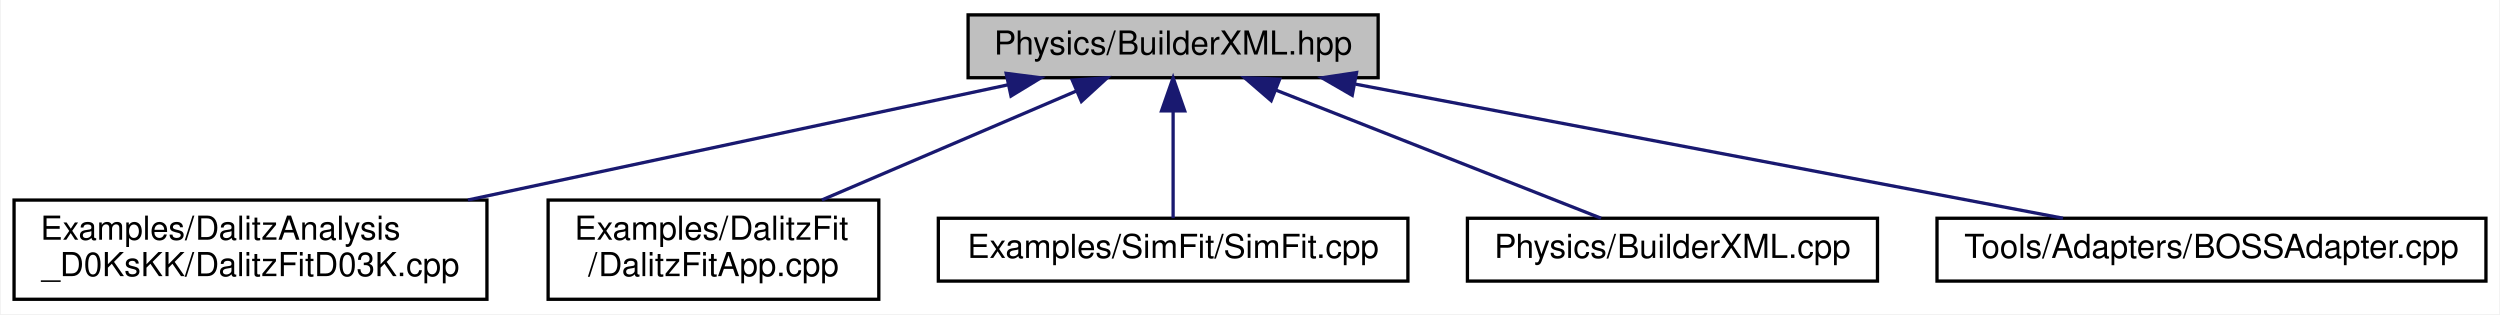
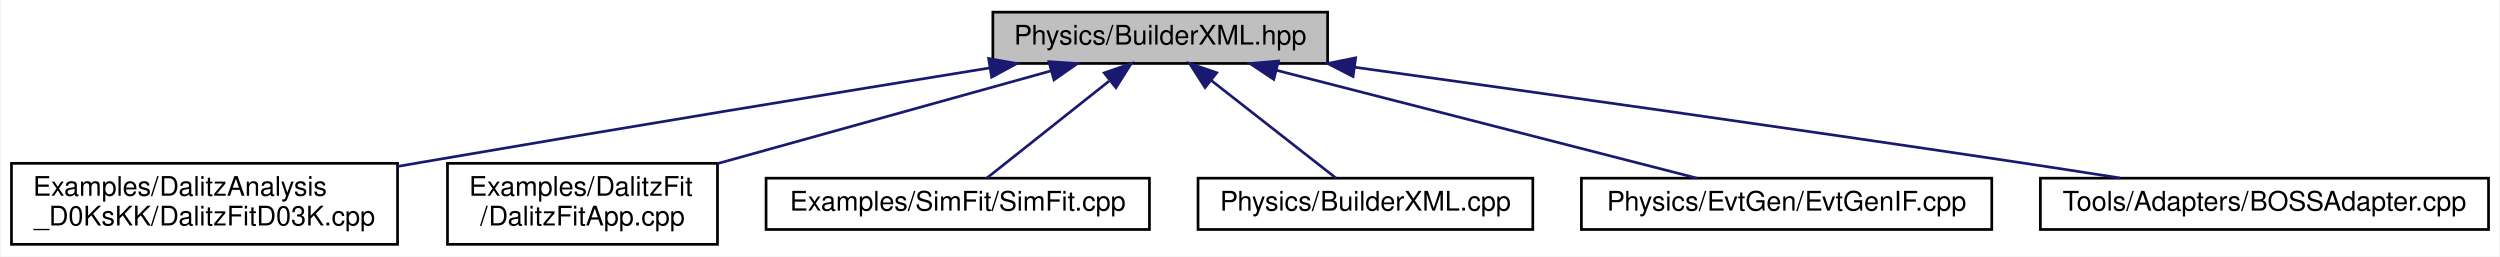
- <svg xmlns="http://www.w3.org/2000/svg" xmlns:xlink="http://www.w3.org/1999/xlink" width="756pt" height="95pt" viewBox="0.00 0.00 755.50 95.00">
+ <svg xmlns="http://www.w3.org/2000/svg" xmlns:xlink="http://www.w3.org/1999/xlink" width="926pt" height="95pt" viewBox="0.00 0.00 925.50 95.00">
  <g id="graph0" class="graph" transform="scale(1 1) rotate(0) translate(4 91)">
-     <polygon fill="white" stroke="none" points="-4,4 -4,-91 751.5,-91 751.5,4 -4,4" />
+     <polygon fill="white" stroke="none" points="-4,4 -4,-91 921.5,-91 921.5,4 -4,4" />
    <g id="node1" class="node">
-       <polygon fill="#bfbfbf" stroke="black" points="288.5,-67.5 288.5,-86.5 412.5,-86.5 412.5,-67.5 288.5,-67.5" />
-       <text text-anchor="middle" x="350.5" y="-74.5" font-family="Helvetica,sans-Serif" font-size="10.00">Physics/BuilderXML.hpp</text>
+       <polygon fill="#bfbfbf" stroke="black" points="363.5,-67.5 363.5,-86.5 487.5,-86.5 487.5,-67.5 363.5,-67.5" />
+       <text text-anchor="middle" x="425.5" y="-74.5" font-family="Helvetica,sans-Serif" font-size="10.00">Physics/BuilderXML.hpp</text>
    </g>
    <g id="node2" class="node">
      <g id="a_node2">
        <a xlink:href="DalitzFitD03K_8cpp.html" target="_top" xlink:title="Executable for Dalitz plot analysis of the decay D0 -&gt; K_S K+ K-. ">
          <polygon fill="white" stroke="black" points="0,-0.5 0,-30.5 143,-30.5 143,-0.5 0,-0.5" />
          <text text-anchor="start" x="8" y="-18.5" font-family="Helvetica,sans-Serif" font-size="10.00">Examples/DalitzAnalysis</text>
          <text text-anchor="middle" x="71.5" y="-7.5" font-family="Helvetica,sans-Serif" font-size="10.00">_D0KsKK/DalitzFitD03K.cpp</text>
        </a>
      </g>
    </g>
    <g id="edge1" class="edge">
-       <path fill="none" stroke="midnightblue" d="M300.577,-65.353C254.977,-55.629 187.248,-41.185 137.255,-30.523" />
-       <polygon fill="midnightblue" stroke="midnightblue" points="300.016,-68.812 310.526,-67.475 301.476,-61.966 300.016,-68.812" />
+       <path fill="none" stroke="midnightblue" d="M362.352,-65.844C306.993,-56.88 224.364,-43.355 152.5,-31 149.403,-30.468 146.239,-29.919 143.044,-29.362" />
+       <polygon fill="midnightblue" stroke="midnightblue" points="361.932,-69.321 372.362,-67.463 363.05,-62.411 361.932,-69.321" />
    </g>
    <g id="node3" class="node">
      <g id="a_node3">
        <a xlink:href="DalitzFitApp_8cpp.html" target="_top" xlink:title="Simple Dalitz plot analysis with ComPWA. ">
          <polygon fill="white" stroke="black" points="161.5,-0.5 161.5,-30.5 261.5,-30.5 261.5,-0.5 161.5,-0.5" />
          <text text-anchor="start" x="169.5" y="-18.5" font-family="Helvetica,sans-Serif" font-size="10.00">Examples/DalitzFit</text>
          <text text-anchor="middle" x="211.5" y="-7.5" font-family="Helvetica,sans-Serif" font-size="10.00">/DalitzFitApp.cpp</text>
        </a>
      </g>
    </g>
    <g id="edge2" class="edge">
-       <path fill="none" stroke="midnightblue" d="M321.206,-63.461C298.692,-53.823 267.597,-40.513 244.26,-30.523" />
-       <polygon fill="midnightblue" stroke="midnightblue" points="320.014,-66.757 330.585,-67.475 322.769,-60.322 320.014,-66.757" />
+       <path fill="none" stroke="midnightblue" d="M384.947,-64.725C349.894,-54.979 299.093,-40.854 261.524,-30.408" />
+       <polygon fill="midnightblue" stroke="midnightblue" points="384.267,-68.168 394.839,-67.475 386.142,-61.424 384.267,-68.168" />
    </g>
    <g id="node4" class="node">
      <g id="a_node4">
        <a xlink:href="SimFit_8cpp.html" target="_top" xlink:title="Examples/SimFit/SimFit.cpp">
          <polygon fill="white" stroke="black" points="279.5,-6 279.5,-25 421.5,-25 421.5,-6 279.5,-6" />
          <text text-anchor="middle" x="350.5" y="-13" font-family="Helvetica,sans-Serif" font-size="10.00">Examples/SimFit/SimFit.cpp</text>
        </a>
      </g>
    </g>
    <g id="edge3" class="edge">
-       <path fill="none" stroke="midnightblue" d="M350.5,-57.316C350.5,-46.496 350.5,-33.398 350.5,-25.009" />
-       <polygon fill="midnightblue" stroke="midnightblue" points="347,-57.475 350.5,-67.475 354,-57.475 347,-57.475" />
+       <path fill="none" stroke="midnightblue" d="M406.558,-60.973C392.213,-49.593 373.024,-34.369 361.226,-25.009" />
+       <polygon fill="midnightblue" stroke="midnightblue" points="404.745,-64.002 414.754,-67.475 409.095,-58.518 404.745,-64.002" />
    </g>
    <g id="node5" class="node">
      <g id="a_node5">
        <a xlink:href="BuilderXML_8cpp.html" target="_top" xlink:title="Physics/BuilderXML.cpp">
          <polygon fill="white" stroke="black" points="439.5,-6 439.5,-25 563.5,-25 563.5,-6 439.5,-6" />
          <text text-anchor="middle" x="501.5" y="-13" font-family="Helvetica,sans-Serif" font-size="10.00">Physics/BuilderXML.cpp</text>
        </a>
      </g>
    </g>
    <g id="edge4" class="edge">
-       <path fill="none" stroke="midnightblue" d="M381.506,-63.782C410.85,-52.22 454.134,-35.164 479.906,-25.009" />
-       <polygon fill="midnightblue" stroke="midnightblue" points="380.155,-60.553 372.135,-67.475 382.722,-67.065 380.155,-60.553" />
+       <path fill="none" stroke="midnightblue" d="M444.284,-61.294C458.863,-49.88 478.562,-34.458 490.631,-25.009" />
+       <polygon fill="midnightblue" stroke="midnightblue" points="442.105,-58.555 436.389,-67.475 446.421,-64.067 442.105,-58.555" />
    </g>
    <g id="node6" class="node">
      <g id="a_node6">
-         <a xlink:href="BOSSAdapter_8cpp.html" target="_top" xlink:title="Tools/Adapters/BOSSAdapter.cpp">
-           <polygon fill="white" stroke="black" points="581.5,-6 581.5,-25 747.5,-25 747.5,-6 581.5,-6" />
-           <text text-anchor="middle" x="664.5" y="-13" font-family="Helvetica,sans-Serif" font-size="10.00">Tools/Adapters/BOSSAdapter.cpp</text>
+         <a xlink:href="EvtGenIF_8cpp.html" target="_top" xlink:title="Physics/EvtGen/EvtGenIF.cpp">
+           <polygon fill="white" stroke="black" points="581.5,-6 581.5,-25 733.5,-25 733.5,-6 581.5,-6" />
+           <text text-anchor="middle" x="657.5" y="-13" font-family="Helvetica,sans-Serif" font-size="10.00">Physics/EvtGen/EvtGenIF.cpp</text>
        </a>
      </g>
    </g>
    <g id="edge5" class="edge">
-       <path fill="none" stroke="midnightblue" d="M405.671,-65.546C466.504,-54.018 563.208,-35.694 619.595,-25.009" />
-       <polygon fill="midnightblue" stroke="midnightblue" points="404.662,-62.174 395.489,-67.475 405.965,-69.052 404.662,-62.174" />
+       <path fill="none" stroke="midnightblue" d="M468.514,-64.969C513.564,-53.415 583.348,-35.517 624.322,-25.009" />
+       <polygon fill="midnightblue" stroke="midnightblue" points="467.557,-61.6 458.74,-67.475 469.296,-68.381 467.557,-61.6" />
+     </g>
+     <g id="node7" class="node">
+       <g id="a_node7">
+         <a xlink:href="BOSSAdapter_8cpp.html" target="_top" xlink:title="Tools/Adapters/BOSSAdapter.cpp">
+           <polygon fill="white" stroke="black" points="751.5,-6 751.5,-25 917.5,-25 917.5,-6 751.5,-6" />
+           <text text-anchor="middle" x="834.5" y="-13" font-family="Helvetica,sans-Serif" font-size="10.00">Tools/Adapters/BOSSAdapter.cpp</text>
+         </a>
+       </g>
+     </g>
+     <g id="edge6" class="edge">
+       <path fill="none" stroke="midnightblue" d="M497.53,-66.095C561.811,-57.179 658.487,-43.583 742.5,-31 754.973,-29.132 768.386,-27.056 781.008,-25.073" />
+       <polygon fill="midnightblue" stroke="midnightblue" points="496.923,-62.645 487.498,-67.485 497.884,-69.579 496.923,-62.645" />
    </g>
  </g>
</svg>
